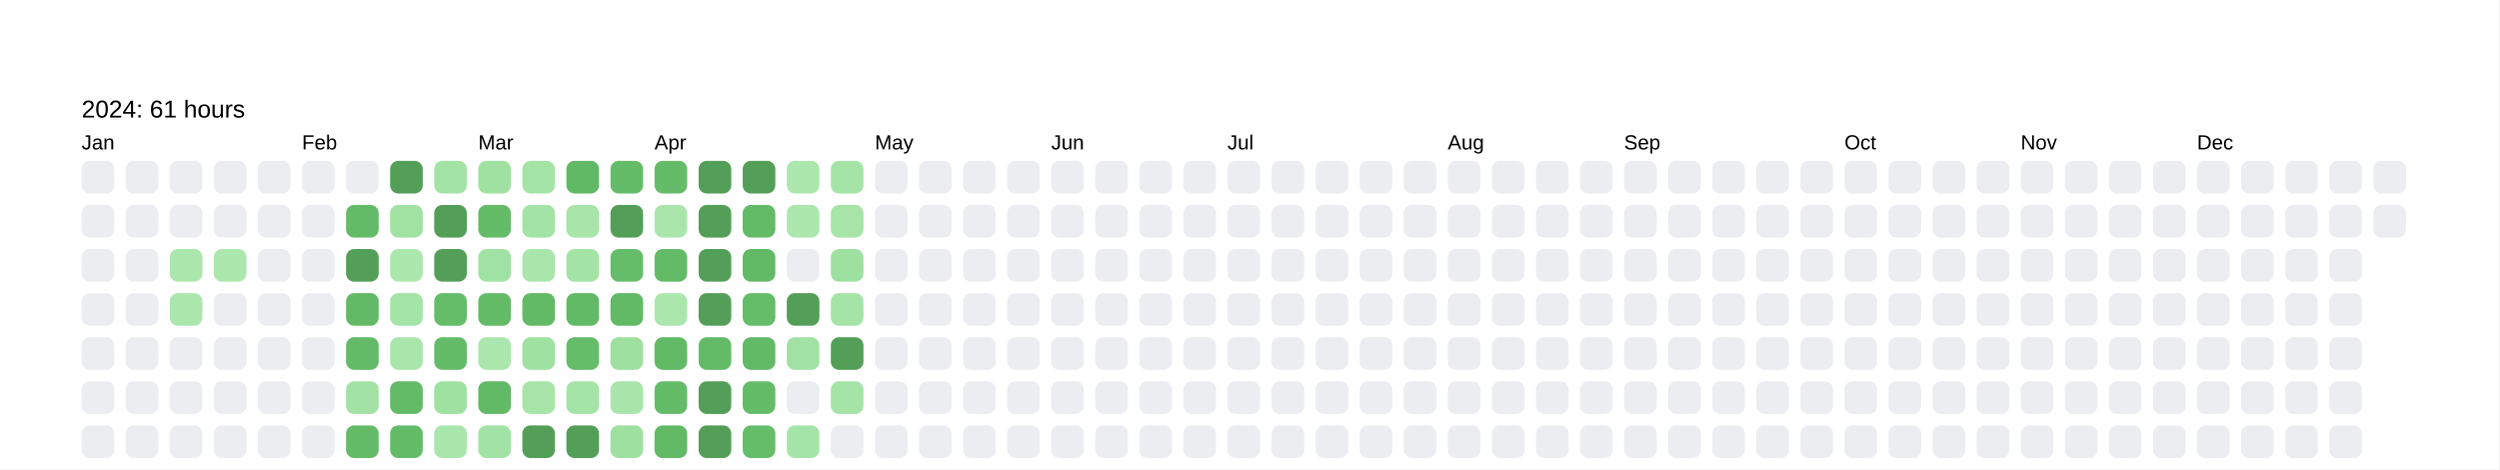
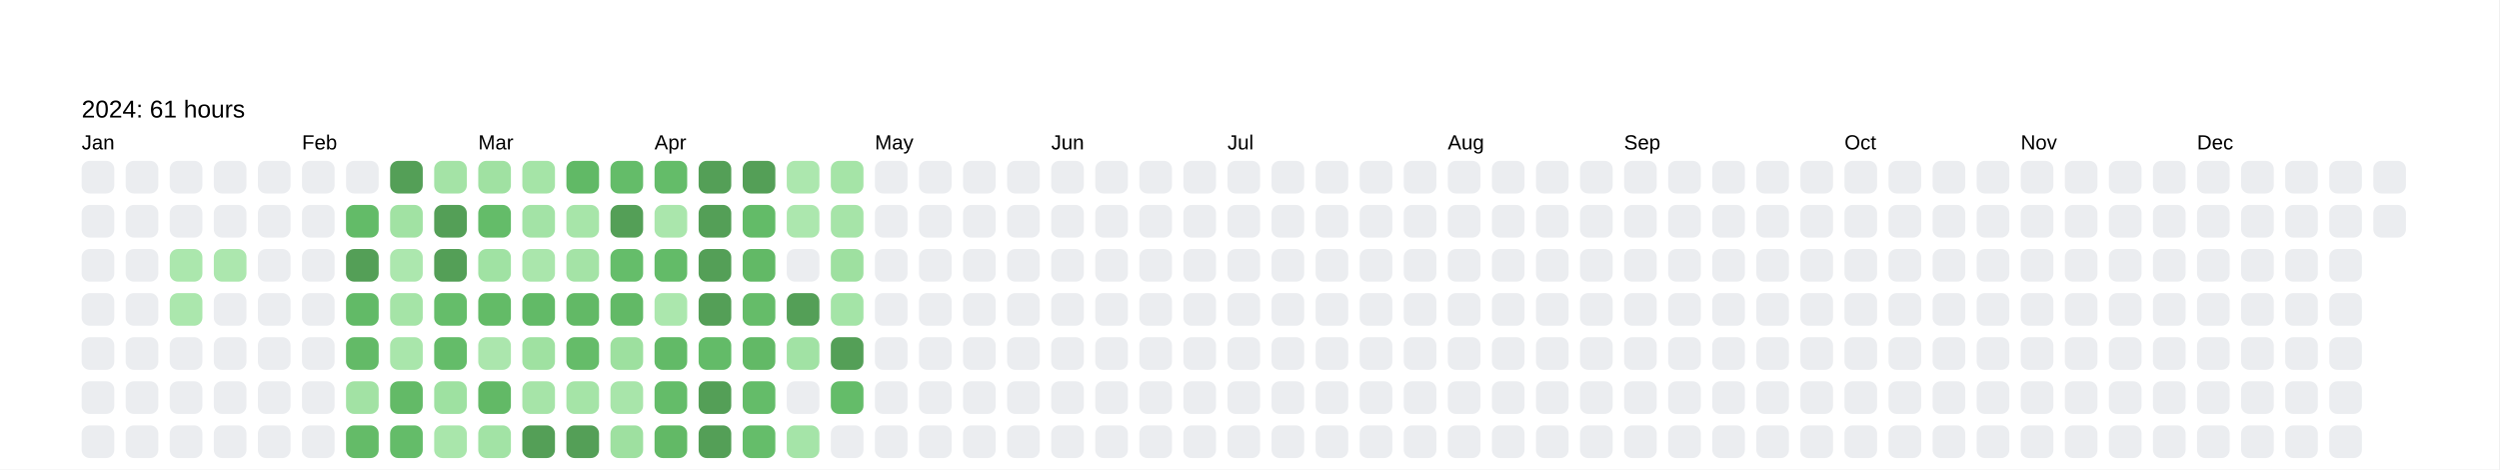
<svg xmlns="http://www.w3.org/2000/svg" baseProfile="full" height="57.5mm" version="1.1" viewBox="0,0,306.2,57.5" width="306.2mm">
  <defs />
  <rect fill="#FFFFFF" height="57.5" width="306.2" x="0" y="0" />
  <text fill="#000000" style="font-size:6px; font-family:Arial; font-weight:bold;" x="10" y="10" />
  <text fill="#000000" style="font-size:3px; font-family:Arial;" x="10" y="14.4">2024: 61 hours</text>
  <text fill="#000000" style="font-size:2.5px; font-family:Arial" x="10" y="18.3">Jan</text>
  <rect fill="#EBEDF0" height="4" rx="1" ry="1" width="4" x="10" y="19.7" />
  <rect fill="#EBEDF0" height="4" rx="1" ry="1" width="4" x="10" y="25.1" />
  <rect fill="#EBEDF0" height="4" rx="1" ry="1" width="4" x="10" y="30.5" />
  <rect fill="#EBEDF0" height="4" rx="1" ry="1" width="4" x="10" y="35.9" />
  <rect fill="#EBEDF0" height="4" rx="1" ry="1" width="4" x="10" y="41.3" />
  <rect fill="#EBEDF0" height="4" rx="1" ry="1" width="4" x="10" y="46.7" />
  <rect fill="#EBEDF0" height="4" rx="1" ry="1" width="4" x="10" y="52.1" />
  <rect fill="#EBEDF0" height="4" rx="1" ry="1" width="4" x="15.4" y="19.7" />
  <rect fill="#EBEDF0" height="4" rx="1" ry="1" width="4" x="15.4" y="25.1" />
  <rect fill="#EBEDF0" height="4" rx="1" ry="1" width="4" x="15.4" y="30.5" />
  <rect fill="#EBEDF0" height="4" rx="1" ry="1" width="4" x="15.4" y="35.9" />
  <rect fill="#EBEDF0" height="4" rx="1" ry="1" width="4" x="15.4" y="41.3" />
  <rect fill="#EBEDF0" height="4" rx="1" ry="1" width="4" x="15.4" y="46.7" />
  <rect fill="#EBEDF0" height="4" rx="1" ry="1" width="4" x="15.4" y="52.1" />
  <rect fill="#EBEDF0" height="4" rx="1" ry="1" width="4" x="20.8" y="19.7" />
  <rect fill="#EBEDF0" height="4" rx="1" ry="1" width="4" x="20.8" y="25.1" />
  <rect fill="#abe7ad" height="4" rx="1" ry="1" width="4" x="20.8" y="30.5" />
  <rect fill="#abe7ad" height="4" rx="1" ry="1" width="4" x="20.8" y="35.9" />
  <rect fill="#EBEDF0" height="4" rx="1" ry="1" width="4" x="20.8" y="41.3" />
  <rect fill="#EBEDF0" height="4" rx="1" ry="1" width="4" x="20.8" y="46.7" />
  <rect fill="#EBEDF0" height="4" rx="1" ry="1" width="4" x="20.8" y="52.1" />
  <rect fill="#EBEDF0" height="4" rx="1" ry="1" width="4" x="26.2" y="19.7" />
  <rect fill="#EBEDF0" height="4" rx="1" ry="1" width="4" x="26.2" y="25.1" />
  <rect fill="#ace7ae" height="4" rx="1" ry="1" width="4" x="26.2" y="30.5" />
  <rect fill="#EBEDF0" height="4" rx="1" ry="1" width="4" x="26.2" y="35.9" />
  <rect fill="#EBEDF0" height="4" rx="1" ry="1" width="4" x="26.2" y="41.3" />
  <rect fill="#EBEDF0" height="4" rx="1" ry="1" width="4" x="26.2" y="46.7" />
  <rect fill="#EBEDF0" height="4" rx="1" ry="1" width="4" x="26.2" y="52.1" />
  <rect fill="#EBEDF0" height="4" rx="1" ry="1" width="4" x="31.6" y="19.7" />
  <rect fill="#EBEDF0" height="4" rx="1" ry="1" width="4" x="31.6" y="25.1" />
  <rect fill="#EBEDF0" height="4" rx="1" ry="1" width="4" x="31.6" y="30.5" />
  <rect fill="#EBEDF0" height="4" rx="1" ry="1" width="4" x="31.6" y="35.9" />
  <rect fill="#EBEDF0" height="4" rx="1" ry="1" width="4" x="31.6" y="41.3" />
  <rect fill="#EBEDF0" height="4" rx="1" ry="1" width="4" x="31.6" y="46.7" />
  <rect fill="#EBEDF0" height="4" rx="1" ry="1" width="4" x="31.6" y="52.1" />
  <text fill="#000000" style="font-size:2.5px; font-family:Arial" x="37.0" y="18.3">Feb</text>
  <rect fill="#EBEDF0" height="4" rx="1" ry="1" width="4" x="37.0" y="19.7" />
  <rect fill="#EBEDF0" height="4" rx="1" ry="1" width="4" x="37.0" y="25.1" />
  <rect fill="#EBEDF0" height="4" rx="1" ry="1" width="4" x="37.0" y="30.5" />
  <rect fill="#EBEDF0" height="4" rx="1" ry="1" width="4" x="37.0" y="35.9" />
  <rect fill="#EBEDF0" height="4" rx="1" ry="1" width="4" x="37.0" y="41.3" />
  <rect fill="#EBEDF0" height="4" rx="1" ry="1" width="4" x="37.0" y="46.7" />
  <rect fill="#EBEDF0" height="4" rx="1" ry="1" width="4" x="37.0" y="52.1" />
  <rect fill="#EBEDF0" height="4" rx="1" ry="1" width="4" x="42.4" y="19.7" />
  <rect fill="#63bb68" height="4" rx="1" ry="1" width="4" x="42.4" y="25.1" />
  <rect fill="#549F57" height="4" rx="1" ry="1" width="4" x="42.4" y="30.5" />
  <rect fill="#62ba67" height="4" rx="1" ry="1" width="4" x="42.4" y="35.9" />
  <rect fill="#63ba67" height="4" rx="1" ry="1" width="4" x="42.4" y="41.3" />
  <rect fill="#a2e2a4" height="4" rx="1" ry="1" width="4" x="42.4" y="46.7" />
  <rect fill="#64bb68" height="4" rx="1" ry="1" width="4" x="42.4" y="52.1" />
  <rect fill="#549F57" height="4" rx="1" ry="1" width="4" x="47.8" y="19.7" />
  <rect fill="#a1e2a3" height="4" rx="1" ry="1" width="4" x="47.8" y="25.1" />
  <rect fill="#ace7ae" height="4" rx="1" ry="1" width="4" x="47.8" y="30.5" />
  <rect fill="#a5e4a7" height="4" rx="1" ry="1" width="4" x="47.8" y="35.9" />
  <rect fill="#a9e6ab" height="4" rx="1" ry="1" width="4" x="47.8" y="41.3" />
  <rect fill="#63ba67" height="4" rx="1" ry="1" width="4" x="47.8" y="46.7" />
  <rect fill="#64bc69" height="4" rx="1" ry="1" width="4" x="47.8" y="52.1" />
  <rect fill="#a4e3a6" height="4" rx="1" ry="1" width="4" x="53.2" y="19.7" />
  <rect fill="#549F57" height="4" rx="1" ry="1" width="4" x="53.2" y="25.1" />
  <rect fill="#549F57" height="4" rx="1" ry="1" width="4" x="53.2" y="30.5" />
  <rect fill="#65bd6a" height="4" rx="1" ry="1" width="4" x="53.2" y="35.9" />
  <rect fill="#64bc69" height="4" rx="1" ry="1" width="4" x="53.2" y="41.3" />
  <rect fill="#9ee1a1" height="4" rx="1" ry="1" width="4" x="53.2" y="46.7" />
  <rect fill="#a9e6ab" height="4" rx="1" ry="1" width="4" x="53.2" y="52.1" />
  <text fill="#000000" style="font-size:2.5px; font-family:Arial" x="58.6" y="18.3">Mar</text>
  <rect fill="#a0e1a2" height="4" rx="1" ry="1" width="4" x="58.6" y="19.7" />
  <rect fill="#64bc69" height="4" rx="1" ry="1" width="4" x="58.6" y="25.1" />
  <rect fill="#a0e2a3" height="4" rx="1" ry="1" width="4" x="58.6" y="30.5" />
  <rect fill="#63bb67" height="4" rx="1" ry="1" width="4" x="58.6" y="35.9" />
  <rect fill="#abe6ad" height="4" rx="1" ry="1" width="4" x="58.6" y="41.3" />
  <rect fill="#62b966" height="4" rx="1" ry="1" width="4" x="58.6" y="46.7" />
  <rect fill="#a2e3a5" height="4" rx="1" ry="1" width="4" x="58.6" y="52.1" />
  <rect fill="#a5e4a7" height="4" rx="1" ry="1" width="4" x="64" y="19.7" />
  <rect fill="#a3e3a6" height="4" rx="1" ry="1" width="4" x="64" y="25.1" />
  <rect fill="#aae6ac" height="4" rx="1" ry="1" width="4" x="64" y="30.5" />
  <rect fill="#62ba67" height="4" rx="1" ry="1" width="4" x="64" y="35.9" />
  <rect fill="#9fe1a1" height="4" rx="1" ry="1" width="4" x="64" y="41.3" />
  <rect fill="#a6e4a8" height="4" rx="1" ry="1" width="4" x="64" y="46.7" />
  <rect fill="#549F57" height="4" rx="1" ry="1" width="4" x="64" y="52.1" />
  <rect fill="#61b966" height="4" rx="1" ry="1" width="4" x="69.4" y="19.7" />
  <rect fill="#a7e5a9" height="4" rx="1" ry="1" width="4" x="69.4" y="25.1" />
  <rect fill="#a4e3a6" height="4" rx="1" ry="1" width="4" x="69.4" y="30.5" />
  <rect fill="#62b966" height="4" rx="1" ry="1" width="4" x="69.4" y="35.9" />
  <rect fill="#65bc69" height="4" rx="1" ry="1" width="4" x="69.4" y="41.3" />
  <rect fill="#a5e4a7" height="4" rx="1" ry="1" width="4" x="69.4" y="46.7" />
  <rect fill="#549F57" height="4" rx="1" ry="1" width="4" x="69.4" y="52.1" />
  <rect fill="#64bc69" height="4" rx="1" ry="1" width="4" x="74.8" y="19.7" />
  <rect fill="#549F57" height="4" rx="1" ry="1" width="4" x="74.8" y="25.1" />
  <rect fill="#65bd6a" height="4" rx="1" ry="1" width="4" x="74.8" y="30.5" />
  <rect fill="#62b966" height="4" rx="1" ry="1" width="4" x="74.8" y="35.9" />
  <rect fill="#9de09f" height="4" rx="1" ry="1" width="4" x="74.8" y="41.3" />
  <rect fill="#a8e5aa" height="4" rx="1" ry="1" width="4" x="74.8" y="46.7" />
  <rect fill="#9ee0a0" height="4" rx="1" ry="1" width="4" x="74.8" y="52.1" />
  <text fill="#000000" style="font-size:2.5px; font-family:Arial" x="80.2" y="18.3">Apr</text>
  <rect fill="#64bc69" height="4" rx="1" ry="1" width="4" x="80.2" y="19.7" />
  <rect fill="#aae6ac" height="4" rx="1" ry="1" width="4" x="80.2" y="25.1" />
  <rect fill="#63bb68" height="4" rx="1" ry="1" width="4" x="80.2" y="30.5" />
  <rect fill="#abe7ad" height="4" rx="1" ry="1" width="4" x="80.2" y="35.9" />
  <rect fill="#62ba67" height="4" rx="1" ry="1" width="4" x="80.2" y="41.3" />
  <rect fill="#64bc69" height="4" rx="1" ry="1" width="4" x="80.2" y="46.7" />
  <rect fill="#62b966" height="4" rx="1" ry="1" width="4" x="80.2" y="52.1" />
  <rect fill="#549F57" height="4" rx="1" ry="1" width="4" x="85.6" y="19.7" />
  <rect fill="#549F57" height="4" rx="1" ry="1" width="4" x="85.6" y="25.1" />
  <rect fill="#549F57" height="4" rx="1" ry="1" width="4" x="85.6" y="30.5" />
  <rect fill="#549F57" height="4" rx="1" ry="1" width="4" x="85.6" y="35.9" />
  <rect fill="#63bb68" height="4" rx="1" ry="1" width="4" x="85.6" y="41.3" />
  <rect fill="#549F57" height="4" rx="1" ry="1" width="4" x="85.6" y="46.7" />
  <rect fill="#549F57" height="4" rx="1" ry="1" width="4" x="85.6" y="52.1" />
  <rect fill="#549F57" height="4" rx="1" ry="1" width="4" x="91" y="19.7" />
  <rect fill="#63bb68" height="4" rx="1" ry="1" width="4" x="91" y="25.1" />
  <rect fill="#62b966" height="4" rx="1" ry="1" width="4" x="91" y="30.5" />
  <rect fill="#65bc69" height="4" rx="1" ry="1" width="4" x="91" y="35.9" />
  <rect fill="#62b966" height="4" rx="1" ry="1" width="4" x="91" y="41.3" />
  <rect fill="#64bc69" height="4" rx="1" ry="1" width="4" x="91" y="46.7" />
  <rect fill="#65bd6a" height="4" rx="1" ry="1" width="4" x="91" y="52.1" />
  <rect fill="#ace7ae" height="4" rx="1" ry="1" width="4" x="96.4" y="19.7" />
  <rect fill="#ace7ae" height="4" rx="1" ry="1" width="4" x="96.4" y="25.1" />
  <rect fill="#EBEDF0" height="4" rx="1" ry="1" width="4" x="96.4" y="30.5" />
  <rect fill="#549F57" height="4" rx="1" ry="1" width="4" x="96.4" y="35.9" />
  <rect fill="#a1e2a4" height="4" rx="1" ry="1" width="4" x="96.4" y="41.3" />
  <rect fill="#EBEDF0" height="4" rx="1" ry="1" width="4" x="96.4" y="46.7" />
  <rect fill="#a5e4a8" height="4" rx="1" ry="1" width="4" x="96.4" y="52.1" />
  <rect fill="#a5e4a7" height="4" rx="1" ry="1" width="4" x="101.8" y="19.7" />
  <rect fill="#a6e4a8" height="4" rx="1" ry="1" width="4" x="101.8" y="25.1" />
  <rect fill="#9ee0a0" height="4" rx="1" ry="1" width="4" x="101.8" y="30.5" />
  <rect fill="#a4e4a7" height="4" rx="1" ry="1" width="4" x="101.8" y="35.9" />
  <rect fill="#549F57" height="4" rx="1" ry="1" width="4" x="101.8" y="41.3" />
-   <rect fill="#a5e4a7" height="4" rx="1" ry="1" width="4" x="101.8" y="46.7" />
+   <rect fill="#64bc69" height="4" rx="1" ry="1" width="4" x="101.8" y="46.7" />
  <rect fill="#EBEDF0" height="4" rx="1" ry="1" width="4" x="101.8" y="52.1" />
  <text fill="#000000" style="font-size:2.5px; font-family:Arial" x="107.2" y="18.3">May</text>
  <rect fill="#EBEDF0" height="4" rx="1" ry="1" width="4" x="107.2" y="19.7" />
  <rect fill="#EBEDF0" height="4" rx="1" ry="1" width="4" x="107.2" y="25.1" />
  <rect fill="#EBEDF0" height="4" rx="1" ry="1" width="4" x="107.2" y="30.5" />
  <rect fill="#EBEDF0" height="4" rx="1" ry="1" width="4" x="107.2" y="35.9" />
  <rect fill="#EBEDF0" height="4" rx="1" ry="1" width="4" x="107.2" y="41.3" />
  <rect fill="#EBEDF0" height="4" rx="1" ry="1" width="4" x="107.2" y="46.7" />
  <rect fill="#EBEDF0" height="4" rx="1" ry="1" width="4" x="107.2" y="52.1" />
  <rect fill="#EBEDF0" height="4" rx="1" ry="1" width="4" x="112.6" y="19.7" />
  <rect fill="#EBEDF0" height="4" rx="1" ry="1" width="4" x="112.6" y="25.1" />
  <rect fill="#EBEDF0" height="4" rx="1" ry="1" width="4" x="112.6" y="30.5" />
  <rect fill="#EBEDF0" height="4" rx="1" ry="1" width="4" x="112.6" y="35.9" />
  <rect fill="#EBEDF0" height="4" rx="1" ry="1" width="4" x="112.6" y="41.3" />
  <rect fill="#EBEDF0" height="4" rx="1" ry="1" width="4" x="112.6" y="46.7" />
  <rect fill="#EBEDF0" height="4" rx="1" ry="1" width="4" x="112.6" y="52.1" />
  <rect fill="#EBEDF0" height="4" rx="1" ry="1" width="4" x="118" y="19.7" />
  <rect fill="#EBEDF0" height="4" rx="1" ry="1" width="4" x="118" y="25.1" />
  <rect fill="#EBEDF0" height="4" rx="1" ry="1" width="4" x="118" y="30.5" />
  <rect fill="#EBEDF0" height="4" rx="1" ry="1" width="4" x="118" y="35.9" />
  <rect fill="#EBEDF0" height="4" rx="1" ry="1" width="4" x="118" y="41.3" />
  <rect fill="#EBEDF0" height="4" rx="1" ry="1" width="4" x="118" y="46.7" />
  <rect fill="#EBEDF0" height="4" rx="1" ry="1" width="4" x="118" y="52.1" />
  <rect fill="#EBEDF0" height="4" rx="1" ry="1" width="4" x="123.4" y="19.7" />
  <rect fill="#EBEDF0" height="4" rx="1" ry="1" width="4" x="123.4" y="25.1" />
  <rect fill="#EBEDF0" height="4" rx="1" ry="1" width="4" x="123.4" y="30.5" />
  <rect fill="#EBEDF0" height="4" rx="1" ry="1" width="4" x="123.4" y="35.9" />
  <rect fill="#EBEDF0" height="4" rx="1" ry="1" width="4" x="123.4" y="41.3" />
  <rect fill="#EBEDF0" height="4" rx="1" ry="1" width="4" x="123.4" y="46.7" />
  <rect fill="#EBEDF0" height="4" rx="1" ry="1" width="4" x="123.4" y="52.1" />
  <text fill="#000000" style="font-size:2.5px; font-family:Arial" x="128.8" y="18.3">Jun</text>
  <rect fill="#EBEDF0" height="4" rx="1" ry="1" width="4" x="128.8" y="19.7" />
  <rect fill="#EBEDF0" height="4" rx="1" ry="1" width="4" x="128.8" y="25.1" />
  <rect fill="#EBEDF0" height="4" rx="1" ry="1" width="4" x="128.8" y="30.5" />
  <rect fill="#EBEDF0" height="4" rx="1" ry="1" width="4" x="128.8" y="35.9" />
  <rect fill="#EBEDF0" height="4" rx="1" ry="1" width="4" x="128.8" y="41.3" />
  <rect fill="#EBEDF0" height="4" rx="1" ry="1" width="4" x="128.8" y="46.7" />
  <rect fill="#EBEDF0" height="4" rx="1" ry="1" width="4" x="128.8" y="52.1" />
  <rect fill="#EBEDF0" height="4" rx="1" ry="1" width="4" x="134.2" y="19.7" />
  <rect fill="#EBEDF0" height="4" rx="1" ry="1" width="4" x="134.2" y="25.1" />
  <rect fill="#EBEDF0" height="4" rx="1" ry="1" width="4" x="134.2" y="30.5" />
  <rect fill="#EBEDF0" height="4" rx="1" ry="1" width="4" x="134.2" y="35.9" />
  <rect fill="#EBEDF0" height="4" rx="1" ry="1" width="4" x="134.2" y="41.3" />
  <rect fill="#EBEDF0" height="4" rx="1" ry="1" width="4" x="134.2" y="46.7" />
  <rect fill="#EBEDF0" height="4" rx="1" ry="1" width="4" x="134.2" y="52.1" />
  <rect fill="#EBEDF0" height="4" rx="1" ry="1" width="4" x="139.6" y="19.7" />
  <rect fill="#EBEDF0" height="4" rx="1" ry="1" width="4" x="139.6" y="25.1" />
  <rect fill="#EBEDF0" height="4" rx="1" ry="1" width="4" x="139.6" y="30.5" />
  <rect fill="#EBEDF0" height="4" rx="1" ry="1" width="4" x="139.6" y="35.9" />
  <rect fill="#EBEDF0" height="4" rx="1" ry="1" width="4" x="139.6" y="41.3" />
  <rect fill="#EBEDF0" height="4" rx="1" ry="1" width="4" x="139.6" y="46.7" />
  <rect fill="#EBEDF0" height="4" rx="1" ry="1" width="4" x="139.6" y="52.1" />
  <rect fill="#EBEDF0" height="4" rx="1" ry="1" width="4" x="145" y="19.7" />
  <rect fill="#EBEDF0" height="4" rx="1" ry="1" width="4" x="145" y="25.1" />
  <rect fill="#EBEDF0" height="4" rx="1" ry="1" width="4" x="145" y="30.5" />
  <rect fill="#EBEDF0" height="4" rx="1" ry="1" width="4" x="145" y="35.9" />
  <rect fill="#EBEDF0" height="4" rx="1" ry="1" width="4" x="145" y="41.3" />
  <rect fill="#EBEDF0" height="4" rx="1" ry="1" width="4" x="145" y="46.7" />
  <rect fill="#EBEDF0" height="4" rx="1" ry="1" width="4" x="145" y="52.1" />
  <text fill="#000000" style="font-size:2.5px; font-family:Arial" x="150.4" y="18.3">Jul</text>
  <rect fill="#EBEDF0" height="4" rx="1" ry="1" width="4" x="150.4" y="19.7" />
  <rect fill="#EBEDF0" height="4" rx="1" ry="1" width="4" x="150.4" y="25.1" />
  <rect fill="#EBEDF0" height="4" rx="1" ry="1" width="4" x="150.4" y="30.5" />
  <rect fill="#EBEDF0" height="4" rx="1" ry="1" width="4" x="150.4" y="35.9" />
  <rect fill="#EBEDF0" height="4" rx="1" ry="1" width="4" x="150.4" y="41.3" />
  <rect fill="#EBEDF0" height="4" rx="1" ry="1" width="4" x="150.4" y="46.7" />
  <rect fill="#EBEDF0" height="4" rx="1" ry="1" width="4" x="150.4" y="52.1" />
  <rect fill="#EBEDF0" height="4" rx="1" ry="1" width="4" x="155.8" y="19.7" />
  <rect fill="#EBEDF0" height="4" rx="1" ry="1" width="4" x="155.8" y="25.1" />
  <rect fill="#EBEDF0" height="4" rx="1" ry="1" width="4" x="155.8" y="30.5" />
  <rect fill="#EBEDF0" height="4" rx="1" ry="1" width="4" x="155.8" y="35.9" />
  <rect fill="#EBEDF0" height="4" rx="1" ry="1" width="4" x="155.8" y="41.3" />
  <rect fill="#EBEDF0" height="4" rx="1" ry="1" width="4" x="155.8" y="46.7" />
  <rect fill="#EBEDF0" height="4" rx="1" ry="1" width="4" x="155.8" y="52.1" />
  <rect fill="#EBEDF0" height="4" rx="1" ry="1" width="4" x="161.2" y="19.7" />
  <rect fill="#EBEDF0" height="4" rx="1" ry="1" width="4" x="161.2" y="25.1" />
  <rect fill="#EBEDF0" height="4" rx="1" ry="1" width="4" x="161.2" y="30.5" />
  <rect fill="#EBEDF0" height="4" rx="1" ry="1" width="4" x="161.2" y="35.9" />
  <rect fill="#EBEDF0" height="4" rx="1" ry="1" width="4" x="161.2" y="41.3" />
  <rect fill="#EBEDF0" height="4" rx="1" ry="1" width="4" x="161.2" y="46.7" />
  <rect fill="#EBEDF0" height="4" rx="1" ry="1" width="4" x="161.2" y="52.1" />
  <rect fill="#EBEDF0" height="4" rx="1" ry="1" width="4" x="166.6" y="19.7" />
  <rect fill="#EBEDF0" height="4" rx="1" ry="1" width="4" x="166.6" y="25.1" />
  <rect fill="#EBEDF0" height="4" rx="1" ry="1" width="4" x="166.6" y="30.5" />
  <rect fill="#EBEDF0" height="4" rx="1" ry="1" width="4" x="166.6" y="35.9" />
  <rect fill="#EBEDF0" height="4" rx="1" ry="1" width="4" x="166.6" y="41.3" />
  <rect fill="#EBEDF0" height="4" rx="1" ry="1" width="4" x="166.6" y="46.7" />
  <rect fill="#EBEDF0" height="4" rx="1" ry="1" width="4" x="166.6" y="52.1" />
  <rect fill="#EBEDF0" height="4" rx="1" ry="1" width="4" x="172" y="19.7" />
  <rect fill="#EBEDF0" height="4" rx="1" ry="1" width="4" x="172" y="25.1" />
  <rect fill="#EBEDF0" height="4" rx="1" ry="1" width="4" x="172" y="30.5" />
  <rect fill="#EBEDF0" height="4" rx="1" ry="1" width="4" x="172" y="35.9" />
  <rect fill="#EBEDF0" height="4" rx="1" ry="1" width="4" x="172" y="41.3" />
  <rect fill="#EBEDF0" height="4" rx="1" ry="1" width="4" x="172" y="46.7" />
  <rect fill="#EBEDF0" height="4" rx="1" ry="1" width="4" x="172" y="52.1" />
  <text fill="#000000" style="font-size:2.5px; font-family:Arial" x="177.4" y="18.3">Aug</text>
  <rect fill="#EBEDF0" height="4" rx="1" ry="1" width="4" x="177.4" y="19.7" />
  <rect fill="#EBEDF0" height="4" rx="1" ry="1" width="4" x="177.4" y="25.1" />
  <rect fill="#EBEDF0" height="4" rx="1" ry="1" width="4" x="177.4" y="30.5" />
  <rect fill="#EBEDF0" height="4" rx="1" ry="1" width="4" x="177.4" y="35.9" />
  <rect fill="#EBEDF0" height="4" rx="1" ry="1" width="4" x="177.4" y="41.3" />
  <rect fill="#EBEDF0" height="4" rx="1" ry="1" width="4" x="177.4" y="46.7" />
  <rect fill="#EBEDF0" height="4" rx="1" ry="1" width="4" x="177.4" y="52.1" />
  <rect fill="#EBEDF0" height="4" rx="1" ry="1" width="4" x="182.8" y="19.7" />
  <rect fill="#EBEDF0" height="4" rx="1" ry="1" width="4" x="182.8" y="25.1" />
  <rect fill="#EBEDF0" height="4" rx="1" ry="1" width="4" x="182.8" y="30.5" />
  <rect fill="#EBEDF0" height="4" rx="1" ry="1" width="4" x="182.8" y="35.9" />
  <rect fill="#EBEDF0" height="4" rx="1" ry="1" width="4" x="182.8" y="41.3" />
  <rect fill="#EBEDF0" height="4" rx="1" ry="1" width="4" x="182.8" y="46.7" />
  <rect fill="#EBEDF0" height="4" rx="1" ry="1" width="4" x="182.8" y="52.1" />
  <rect fill="#EBEDF0" height="4" rx="1" ry="1" width="4" x="188.2" y="19.7" />
  <rect fill="#EBEDF0" height="4" rx="1" ry="1" width="4" x="188.2" y="25.1" />
  <rect fill="#EBEDF0" height="4" rx="1" ry="1" width="4" x="188.2" y="30.5" />
  <rect fill="#EBEDF0" height="4" rx="1" ry="1" width="4" x="188.2" y="35.9" />
  <rect fill="#EBEDF0" height="4" rx="1" ry="1" width="4" x="188.2" y="41.3" />
  <rect fill="#EBEDF0" height="4" rx="1" ry="1" width="4" x="188.2" y="46.7" />
  <rect fill="#EBEDF0" height="4" rx="1" ry="1" width="4" x="188.2" y="52.1" />
  <rect fill="#EBEDF0" height="4" rx="1" ry="1" width="4" x="193.6" y="19.7" />
  <rect fill="#EBEDF0" height="4" rx="1" ry="1" width="4" x="193.6" y="25.1" />
  <rect fill="#EBEDF0" height="4" rx="1" ry="1" width="4" x="193.6" y="30.5" />
  <rect fill="#EBEDF0" height="4" rx="1" ry="1" width="4" x="193.6" y="35.9" />
  <rect fill="#EBEDF0" height="4" rx="1" ry="1" width="4" x="193.6" y="41.3" />
  <rect fill="#EBEDF0" height="4" rx="1" ry="1" width="4" x="193.6" y="46.7" />
  <rect fill="#EBEDF0" height="4" rx="1" ry="1" width="4" x="193.6" y="52.1" />
  <text fill="#000000" style="font-size:2.5px; font-family:Arial" x="199" y="18.3">Sep</text>
  <rect fill="#EBEDF0" height="4" rx="1" ry="1" width="4" x="199" y="19.7" />
  <rect fill="#EBEDF0" height="4" rx="1" ry="1" width="4" x="199" y="25.1" />
  <rect fill="#EBEDF0" height="4" rx="1" ry="1" width="4" x="199" y="30.5" />
  <rect fill="#EBEDF0" height="4" rx="1" ry="1" width="4" x="199" y="35.9" />
  <rect fill="#EBEDF0" height="4" rx="1" ry="1" width="4" x="199" y="41.3" />
  <rect fill="#EBEDF0" height="4" rx="1" ry="1" width="4" x="199" y="46.7" />
  <rect fill="#EBEDF0" height="4" rx="1" ry="1" width="4" x="199" y="52.1" />
  <rect fill="#EBEDF0" height="4" rx="1" ry="1" width="4" x="204.4" y="19.7" />
  <rect fill="#EBEDF0" height="4" rx="1" ry="1" width="4" x="204.4" y="25.1" />
  <rect fill="#EBEDF0" height="4" rx="1" ry="1" width="4" x="204.4" y="30.5" />
  <rect fill="#EBEDF0" height="4" rx="1" ry="1" width="4" x="204.4" y="35.9" />
  <rect fill="#EBEDF0" height="4" rx="1" ry="1" width="4" x="204.4" y="41.3" />
  <rect fill="#EBEDF0" height="4" rx="1" ry="1" width="4" x="204.4" y="46.7" />
  <rect fill="#EBEDF0" height="4" rx="1" ry="1" width="4" x="204.4" y="52.1" />
  <rect fill="#EBEDF0" height="4" rx="1" ry="1" width="4" x="209.8" y="19.7" />
  <rect fill="#EBEDF0" height="4" rx="1" ry="1" width="4" x="209.8" y="25.1" />
  <rect fill="#EBEDF0" height="4" rx="1" ry="1" width="4" x="209.8" y="30.5" />
  <rect fill="#EBEDF0" height="4" rx="1" ry="1" width="4" x="209.8" y="35.9" />
  <rect fill="#EBEDF0" height="4" rx="1" ry="1" width="4" x="209.8" y="41.3" />
  <rect fill="#EBEDF0" height="4" rx="1" ry="1" width="4" x="209.8" y="46.7" />
  <rect fill="#EBEDF0" height="4" rx="1" ry="1" width="4" x="209.8" y="52.1" />
  <rect fill="#EBEDF0" height="4" rx="1" ry="1" width="4" x="215.2" y="19.7" />
  <rect fill="#EBEDF0" height="4" rx="1" ry="1" width="4" x="215.2" y="25.1" />
  <rect fill="#EBEDF0" height="4" rx="1" ry="1" width="4" x="215.2" y="30.5" />
  <rect fill="#EBEDF0" height="4" rx="1" ry="1" width="4" x="215.2" y="35.9" />
  <rect fill="#EBEDF0" height="4" rx="1" ry="1" width="4" x="215.2" y="41.3" />
  <rect fill="#EBEDF0" height="4" rx="1" ry="1" width="4" x="215.2" y="46.7" />
  <rect fill="#EBEDF0" height="4" rx="1" ry="1" width="4" x="215.2" y="52.1" />
  <rect fill="#EBEDF0" height="4" rx="1" ry="1" width="4" x="220.6" y="19.7" />
  <rect fill="#EBEDF0" height="4" rx="1" ry="1" width="4" x="220.6" y="25.1" />
  <rect fill="#EBEDF0" height="4" rx="1" ry="1" width="4" x="220.6" y="30.5" />
  <rect fill="#EBEDF0" height="4" rx="1" ry="1" width="4" x="220.6" y="35.9" />
  <rect fill="#EBEDF0" height="4" rx="1" ry="1" width="4" x="220.6" y="41.3" />
  <rect fill="#EBEDF0" height="4" rx="1" ry="1" width="4" x="220.6" y="46.7" />
  <rect fill="#EBEDF0" height="4" rx="1" ry="1" width="4" x="220.6" y="52.1" />
  <text fill="#000000" style="font-size:2.5px; font-family:Arial" x="226" y="18.3">Oct</text>
  <rect fill="#EBEDF0" height="4" rx="1" ry="1" width="4" x="226" y="19.7" />
  <rect fill="#EBEDF0" height="4" rx="1" ry="1" width="4" x="226" y="25.1" />
  <rect fill="#EBEDF0" height="4" rx="1" ry="1" width="4" x="226" y="30.5" />
  <rect fill="#EBEDF0" height="4" rx="1" ry="1" width="4" x="226" y="35.9" />
  <rect fill="#EBEDF0" height="4" rx="1" ry="1" width="4" x="226" y="41.3" />
  <rect fill="#EBEDF0" height="4" rx="1" ry="1" width="4" x="226" y="46.7" />
  <rect fill="#EBEDF0" height="4" rx="1" ry="1" width="4" x="226" y="52.1" />
  <rect fill="#EBEDF0" height="4" rx="1" ry="1" width="4" x="231.4" y="19.7" />
  <rect fill="#EBEDF0" height="4" rx="1" ry="1" width="4" x="231.4" y="25.1" />
  <rect fill="#EBEDF0" height="4" rx="1" ry="1" width="4" x="231.4" y="30.5" />
  <rect fill="#EBEDF0" height="4" rx="1" ry="1" width="4" x="231.4" y="35.9" />
  <rect fill="#EBEDF0" height="4" rx="1" ry="1" width="4" x="231.4" y="41.3" />
  <rect fill="#EBEDF0" height="4" rx="1" ry="1" width="4" x="231.4" y="46.7" />
  <rect fill="#EBEDF0" height="4" rx="1" ry="1" width="4" x="231.4" y="52.1" />
  <rect fill="#EBEDF0" height="4" rx="1" ry="1" width="4" x="236.8" y="19.7" />
  <rect fill="#EBEDF0" height="4" rx="1" ry="1" width="4" x="236.8" y="25.1" />
  <rect fill="#EBEDF0" height="4" rx="1" ry="1" width="4" x="236.8" y="30.5" />
  <rect fill="#EBEDF0" height="4" rx="1" ry="1" width="4" x="236.8" y="35.9" />
  <rect fill="#EBEDF0" height="4" rx="1" ry="1" width="4" x="236.8" y="41.3" />
  <rect fill="#EBEDF0" height="4" rx="1" ry="1" width="4" x="236.8" y="46.7" />
  <rect fill="#EBEDF0" height="4" rx="1" ry="1" width="4" x="236.8" y="52.1" />
  <rect fill="#EBEDF0" height="4" rx="1" ry="1" width="4" x="242.2" y="19.7" />
  <rect fill="#EBEDF0" height="4" rx="1" ry="1" width="4" x="242.2" y="25.1" />
  <rect fill="#EBEDF0" height="4" rx="1" ry="1" width="4" x="242.2" y="30.5" />
  <rect fill="#EBEDF0" height="4" rx="1" ry="1" width="4" x="242.2" y="35.9" />
  <rect fill="#EBEDF0" height="4" rx="1" ry="1" width="4" x="242.2" y="41.3" />
  <rect fill="#EBEDF0" height="4" rx="1" ry="1" width="4" x="242.2" y="46.7" />
  <rect fill="#EBEDF0" height="4" rx="1" ry="1" width="4" x="242.2" y="52.1" />
  <text fill="#000000" style="font-size:2.5px; font-family:Arial" x="247.6" y="18.3">Nov</text>
  <rect fill="#EBEDF0" height="4" rx="1" ry="1" width="4" x="247.6" y="19.7" />
  <rect fill="#EBEDF0" height="4" rx="1" ry="1" width="4" x="247.6" y="25.1" />
  <rect fill="#EBEDF0" height="4" rx="1" ry="1" width="4" x="247.6" y="30.5" />
  <rect fill="#EBEDF0" height="4" rx="1" ry="1" width="4" x="247.6" y="35.9" />
  <rect fill="#EBEDF0" height="4" rx="1" ry="1" width="4" x="247.6" y="41.3" />
  <rect fill="#EBEDF0" height="4" rx="1" ry="1" width="4" x="247.6" y="46.7" />
  <rect fill="#EBEDF0" height="4" rx="1" ry="1" width="4" x="247.6" y="52.1" />
  <rect fill="#EBEDF0" height="4" rx="1" ry="1" width="4" x="253" y="19.7" />
  <rect fill="#EBEDF0" height="4" rx="1" ry="1" width="4" x="253" y="25.1" />
  <rect fill="#EBEDF0" height="4" rx="1" ry="1" width="4" x="253" y="30.5" />
  <rect fill="#EBEDF0" height="4" rx="1" ry="1" width="4" x="253" y="35.9" />
  <rect fill="#EBEDF0" height="4" rx="1" ry="1" width="4" x="253" y="41.3" />
  <rect fill="#EBEDF0" height="4" rx="1" ry="1" width="4" x="253" y="46.7" />
  <rect fill="#EBEDF0" height="4" rx="1" ry="1" width="4" x="253" y="52.1" />
  <rect fill="#EBEDF0" height="4" rx="1" ry="1" width="4" x="258.4" y="19.7" />
  <rect fill="#EBEDF0" height="4" rx="1" ry="1" width="4" x="258.4" y="25.1" />
  <rect fill="#EBEDF0" height="4" rx="1" ry="1" width="4" x="258.4" y="30.5" />
  <rect fill="#EBEDF0" height="4" rx="1" ry="1" width="4" x="258.4" y="35.9" />
  <rect fill="#EBEDF0" height="4" rx="1" ry="1" width="4" x="258.4" y="41.3" />
  <rect fill="#EBEDF0" height="4" rx="1" ry="1" width="4" x="258.4" y="46.7" />
  <rect fill="#EBEDF0" height="4" rx="1" ry="1" width="4" x="258.4" y="52.1" />
  <rect fill="#EBEDF0" height="4" rx="1" ry="1" width="4" x="263.8" y="19.7" />
  <rect fill="#EBEDF0" height="4" rx="1" ry="1" width="4" x="263.8" y="25.1" />
  <rect fill="#EBEDF0" height="4" rx="1" ry="1" width="4" x="263.8" y="30.5" />
  <rect fill="#EBEDF0" height="4" rx="1" ry="1" width="4" x="263.8" y="35.9" />
  <rect fill="#EBEDF0" height="4" rx="1" ry="1" width="4" x="263.8" y="41.3" />
  <rect fill="#EBEDF0" height="4" rx="1" ry="1" width="4" x="263.8" y="46.7" />
  <rect fill="#EBEDF0" height="4" rx="1" ry="1" width="4" x="263.8" y="52.1" />
  <text fill="#000000" style="font-size:2.5px; font-family:Arial" x="269.2" y="18.3">Dec</text>
  <rect fill="#EBEDF0" height="4" rx="1" ry="1" width="4" x="269.2" y="19.7" />
  <rect fill="#EBEDF0" height="4" rx="1" ry="1" width="4" x="269.2" y="25.1" />
  <rect fill="#EBEDF0" height="4" rx="1" ry="1" width="4" x="269.2" y="30.5" />
  <rect fill="#EBEDF0" height="4" rx="1" ry="1" width="4" x="269.2" y="35.9" />
  <rect fill="#EBEDF0" height="4" rx="1" ry="1" width="4" x="269.2" y="41.3" />
  <rect fill="#EBEDF0" height="4" rx="1" ry="1" width="4" x="269.2" y="46.7" />
  <rect fill="#EBEDF0" height="4" rx="1" ry="1" width="4" x="269.2" y="52.1" />
  <rect fill="#EBEDF0" height="4" rx="1" ry="1" width="4" x="274.6" y="19.7" />
  <rect fill="#EBEDF0" height="4" rx="1" ry="1" width="4" x="274.6" y="25.1" />
  <rect fill="#EBEDF0" height="4" rx="1" ry="1" width="4" x="274.6" y="30.5" />
  <rect fill="#EBEDF0" height="4" rx="1" ry="1" width="4" x="274.6" y="35.9" />
  <rect fill="#EBEDF0" height="4" rx="1" ry="1" width="4" x="274.6" y="41.3" />
  <rect fill="#EBEDF0" height="4" rx="1" ry="1" width="4" x="274.6" y="46.7" />
  <rect fill="#EBEDF0" height="4" rx="1" ry="1" width="4" x="274.6" y="52.1" />
  <rect fill="#EBEDF0" height="4" rx="1" ry="1" width="4" x="280" y="19.7" />
  <rect fill="#EBEDF0" height="4" rx="1" ry="1" width="4" x="280" y="25.1" />
  <rect fill="#EBEDF0" height="4" rx="1" ry="1" width="4" x="280" y="30.5" />
  <rect fill="#EBEDF0" height="4" rx="1" ry="1" width="4" x="280" y="35.9" />
  <rect fill="#EBEDF0" height="4" rx="1" ry="1" width="4" x="280" y="41.3" />
  <rect fill="#EBEDF0" height="4" rx="1" ry="1" width="4" x="280" y="46.7" />
  <rect fill="#EBEDF0" height="4" rx="1" ry="1" width="4" x="280" y="52.1" />
  <rect fill="#EBEDF0" height="4" rx="1" ry="1" width="4" x="285.4" y="19.7" />
  <rect fill="#EBEDF0" height="4" rx="1" ry="1" width="4" x="285.4" y="25.1" />
  <rect fill="#EBEDF0" height="4" rx="1" ry="1" width="4" x="285.4" y="30.5" />
  <rect fill="#EBEDF0" height="4" rx="1" ry="1" width="4" x="285.4" y="35.9" />
  <rect fill="#EBEDF0" height="4" rx="1" ry="1" width="4" x="285.4" y="41.3" />
  <rect fill="#EBEDF0" height="4" rx="1" ry="1" width="4" x="285.4" y="46.7" />
  <rect fill="#EBEDF0" height="4" rx="1" ry="1" width="4" x="285.4" y="52.1" />
  <rect fill="#EBEDF0" height="4" rx="1" ry="1" width="4" x="290.8" y="19.7" />
  <rect fill="#EBEDF0" height="4" rx="1" ry="1" width="4" x="290.8" y="25.1" />
</svg>
